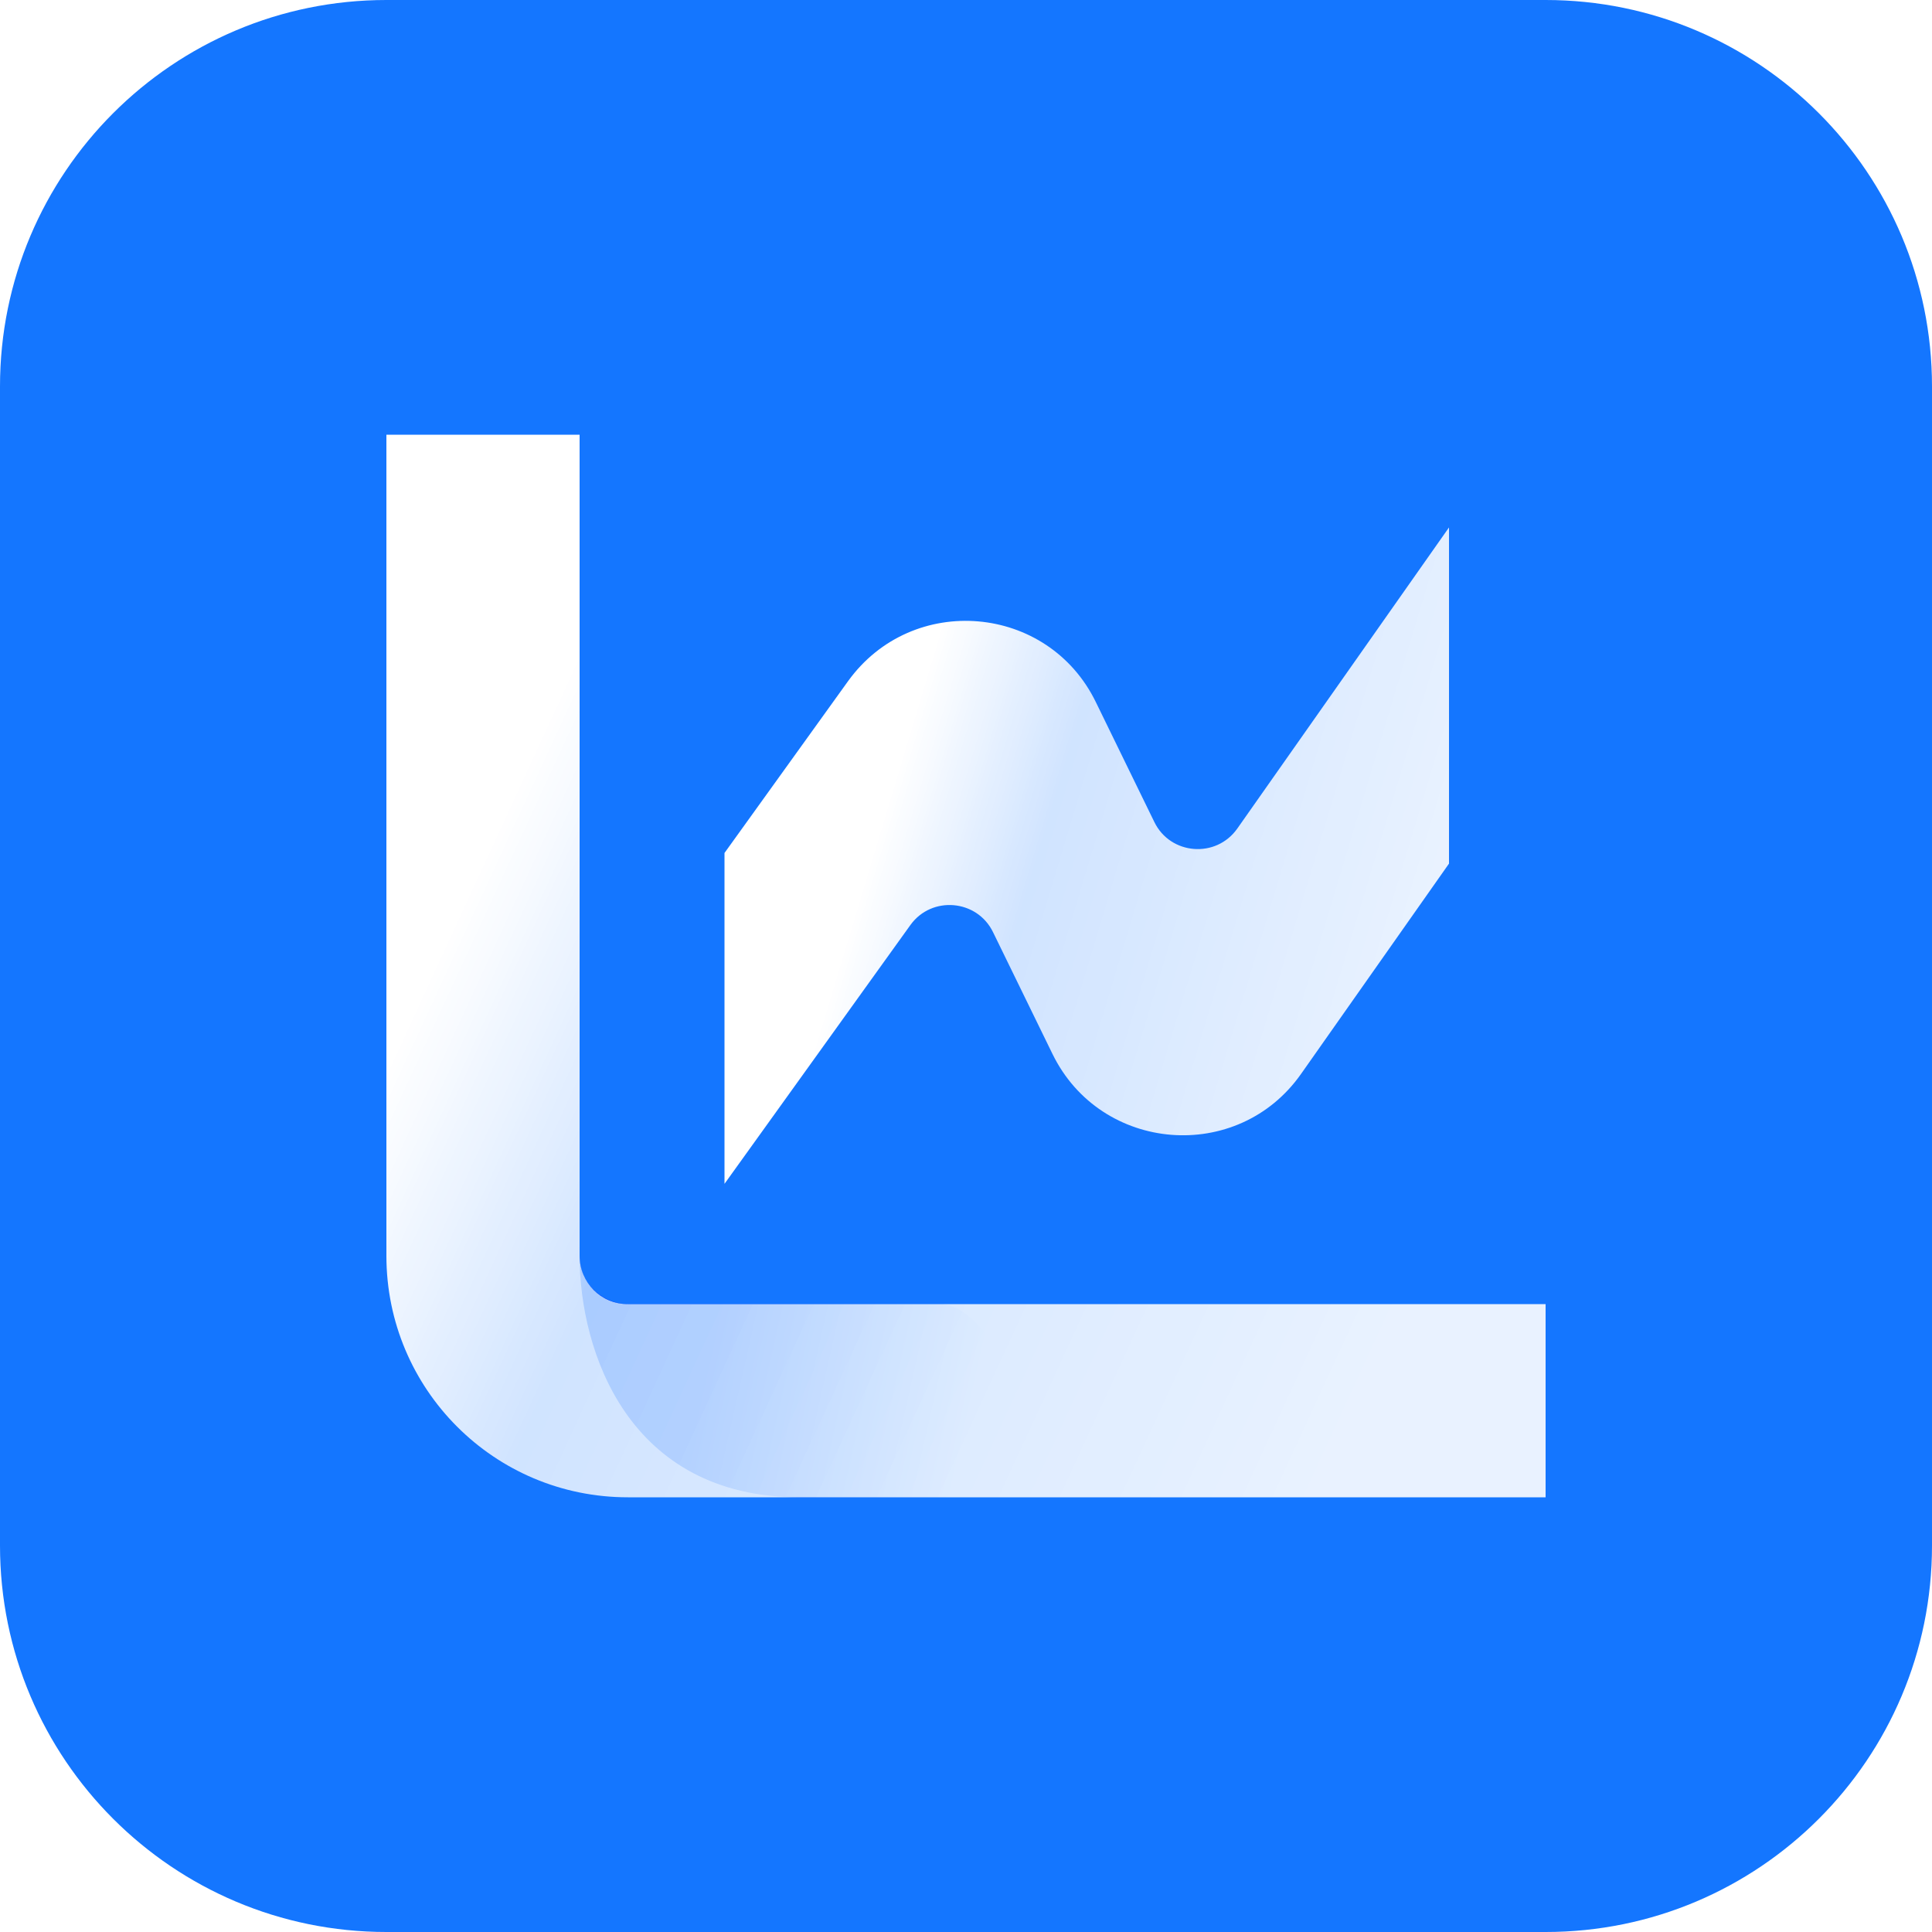
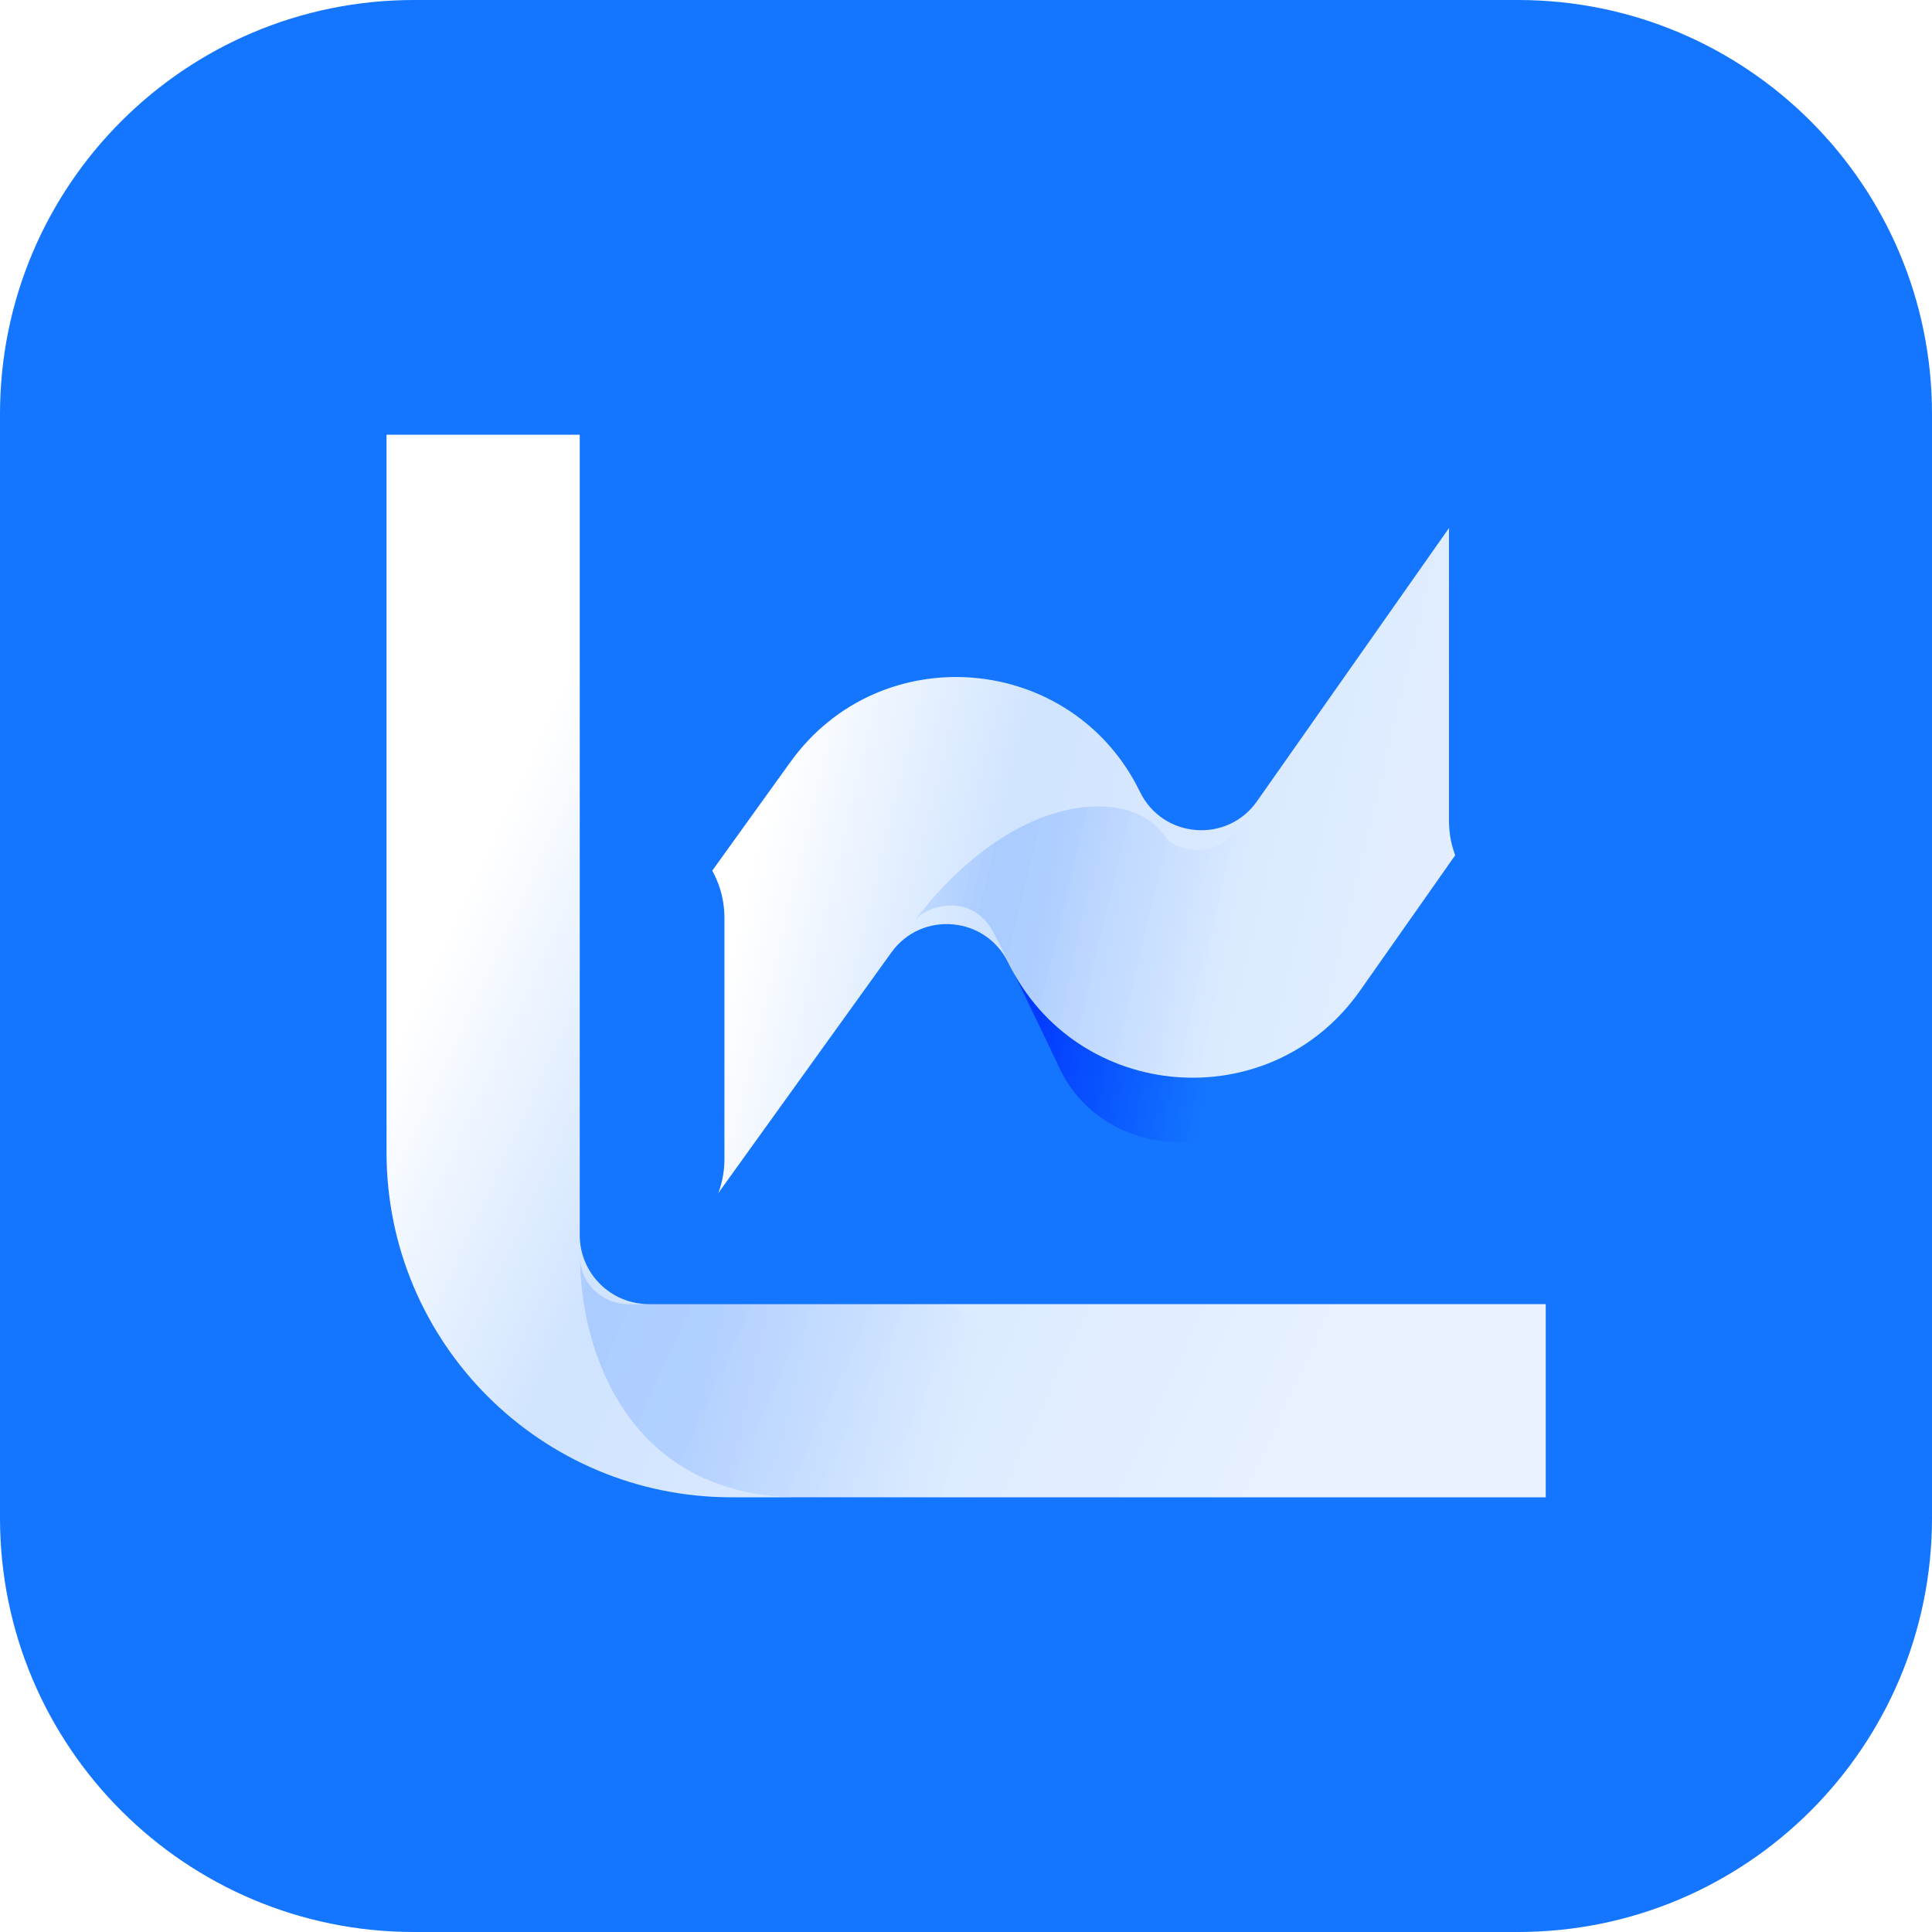
- <svg xmlns="http://www.w3.org/2000/svg" width="40" height="40" viewBox="0 0 40 40" fill="none">
+ <svg xmlns="http://www.w3.org/2000/svg" viewBox="0 0 28 28" width="28" height="28" fill="none" customFrame="#000000">
  <defs>
-     <linearGradient x1="28.461" y1="28.504" x2="9.17" y2="19.607" id="paint_linear_498_36098_0" gradientUnits="userSpaceOnUse">
-       <stop stop-color="#FFFFFF" stop-opacity="0.906" />
-       <stop offset="0.728" stop-color="#FFFFFF" stop-opacity="0.8" />
-       <stop offset="1" stop-color="#FFFFFF" />
+     <linearGradient id="paint_linear_60" x1="21.997" x2="10.554" y1="16.851" y2="14.095" gradientUnits="userSpaceOnUse">
+       <stop stop-color="rgb(255,255,255)" offset="0" stop-opacity="0.906" />
+       <stop stop-color="rgb(255,255,255)" offset="0.709" stop-opacity="0.8" />
+       <stop stop-color="rgb(255,255,255)" offset="1" stop-opacity="1" />
    </linearGradient>
-     <linearGradient x1="28.429" y1="22.592" x2="17.569" y2="19.322" id="paint_linear_498_36169_0" gradientUnits="userSpaceOnUse">
-       <stop stop-color="#FFFFFF" stop-opacity="0.906" />
-       <stop offset="0.709" stop-color="#FFFFFF" stop-opacity="0.8" />
-       <stop offset="1" stop-color="#FFFFFF" />
+     <linearGradient id="paint_linear_61" x1="19.924" x2="6.42" y1="19.953" y2="13.725" gradientUnits="userSpaceOnUse">
+       <stop stop-color="rgb(255,255,255)" offset="0" stop-opacity="0.906" />
+       <stop stop-color="rgb(255,255,255)" offset="0.728" stop-opacity="0.8" />
+       <stop stop-color="rgb(255,255,255)" offset="1" stop-opacity="1" />
    </linearGradient>
-     <linearGradient x1="20.255" y1="28.97" x2="14.753" y2="27.733" id="paint_linear_498_36101_0" gradientUnits="userSpaceOnUse">
-       <stop stop-color="#000000" stop-opacity="0" />
-       <stop offset="1" stop-color="#000000" />
+     <linearGradient id="paint_linear_62" x1="17.93" x2="15.143" y1="13.51" y2="12.969" gradientUnits="userSpaceOnUse">
+       <stop stop-color="rgb(0,0,0)" offset="0" stop-opacity="0" />
+       <stop stop-color="rgb(0,0,0)" offset="1" stop-opacity="1" />
+     </linearGradient>
+     <linearGradient id="paint_linear_63" x1="14.18" x2="10.329" y1="20.279" y2="19.413" gradientUnits="userSpaceOnUse">
+       <stop stop-color="rgb(0,0,0)" offset="0" stop-opacity="0" />
+       <stop stop-color="rgb(0,0,0)" offset="1" stop-opacity="1" />
    </linearGradient>
  </defs>
-   <rect id="矩形备份 11" rx="8" width="40" height="40" fill="#1476FF" fill-opacity="1" />
-   <path id="路径" d="M12 9L12 26C12 26.55 12.44 27 13 27L32 27L32 31L13 31C10.23 31 8 28.76 8 26L8 9L12 9Z" fill="url(#paint_linear_498_36098_0)" fill-opacity="1" fill-rule="evenodd" />
-   <path id="矢量 81" d="M30 10.92L30 17.88L26.94 22.23C25.63 24.1 22.79 23.87 21.79 21.82L20.56 19.3C20.23 18.62 19.29 18.54 18.85 19.15L15 24.51L15 17.66L17.56 14.1C18.89 12.26 21.7 12.5 22.69 14.54L23.9 17.02C24.23 17.7 25.18 17.78 25.62 17.15L30 10.92Z" fill="url(#paint_linear_498_36169_0)" fill-opacity="1" fill-rule="evenodd" />
-   <g style="mix-blend-mode:soft-light">
-     <path id="路径 46" d="M12 26C12 26.64 12.55 27 13 27C13.44 27 18.26 27 19.48 27C20.7 27 22.48 31 19.48 31C16.47 31 20.13 31 16.56 31C13 31 12 27.97 12 26Z" fill="url(#paint_linear_498_36101_0)" fill-opacity="1" fill-rule="evenodd" />
+   <g id="ico11">
+     <rect id="矩形备份 11" width="28" height="28" x="0" y="0" rx="6" fill="rgb(20,118,255)" />
+     <path id="路径" d="M7.848 16.058L11.455 11.044C12.764 9.225 15.541 9.462 16.522 11.477C16.851 12.153 17.785 12.228 18.217 11.613L21.361 7.139L23.652 8.749L19.711 14.357C18.41 16.207 15.601 15.983 14.611 13.949C14.283 13.276 13.355 13.196 12.918 13.804L10.121 17.693L7.848 16.058Z" fill="url(#paint_linear_60)" fill-rule="evenodd" />
+     <rect id="矩形备份 10" width="2.8" height="6.3" x="7.699" y="11.9" rx="1.4" fill="rgb(20,118,255)" />
+     <path id="路径" d="M8.402 6.3L8.402 17.9C8.402 18.452 8.849 18.9 9.402 18.9L22.402 18.9L22.402 21.7L10.602 21.7C7.84 21.7 5.602 19.462 5.602 16.7L5.602 6.3L8.402 6.3Z" fill="url(#paint_linear_61)" fill-rule="evenodd" />
+     <rect id="矩形备份 13" width="2.8" height="7" x="21" y="6.3" rx="1.4" fill="rgb(20,118,255)" />
+     <g style="mix-blend-mode:soft-light">
+       <path id="路径 45" d="M13.211 13.397C14.702 11.409 16.425 11.404 16.886 12.126C17.008 12.316 17.602 12.505 17.98 11.955C18.534 11.153 20.021 14.158 18.652 15.845C17.802 16.892 15.973 16.79 15.353 15.476C15.041 14.817 14.555 13.804 14.393 13.506C14.062 12.894 13.358 13.137 13.211 13.397Z" fill="url(#paint_linear_62)" fill-rule="evenodd" />
+     </g>
+     <g style="mix-blend-mode:soft-light">
+       <path id="路径 46" d="M8.406 18.2C8.406 18.653 8.788 18.902 9.102 18.902C9.416 18.902 12.787 18.902 13.64 18.902C14.493 18.902 15.744 21.7 13.64 21.7C11.537 21.7 14.099 21.7 11.601 21.7C9.102 21.7 8.406 19.58 8.406 18.2Z" fill="url(#paint_linear_63)" fill-rule="evenodd" />
+     </g>
  </g>
</svg>
